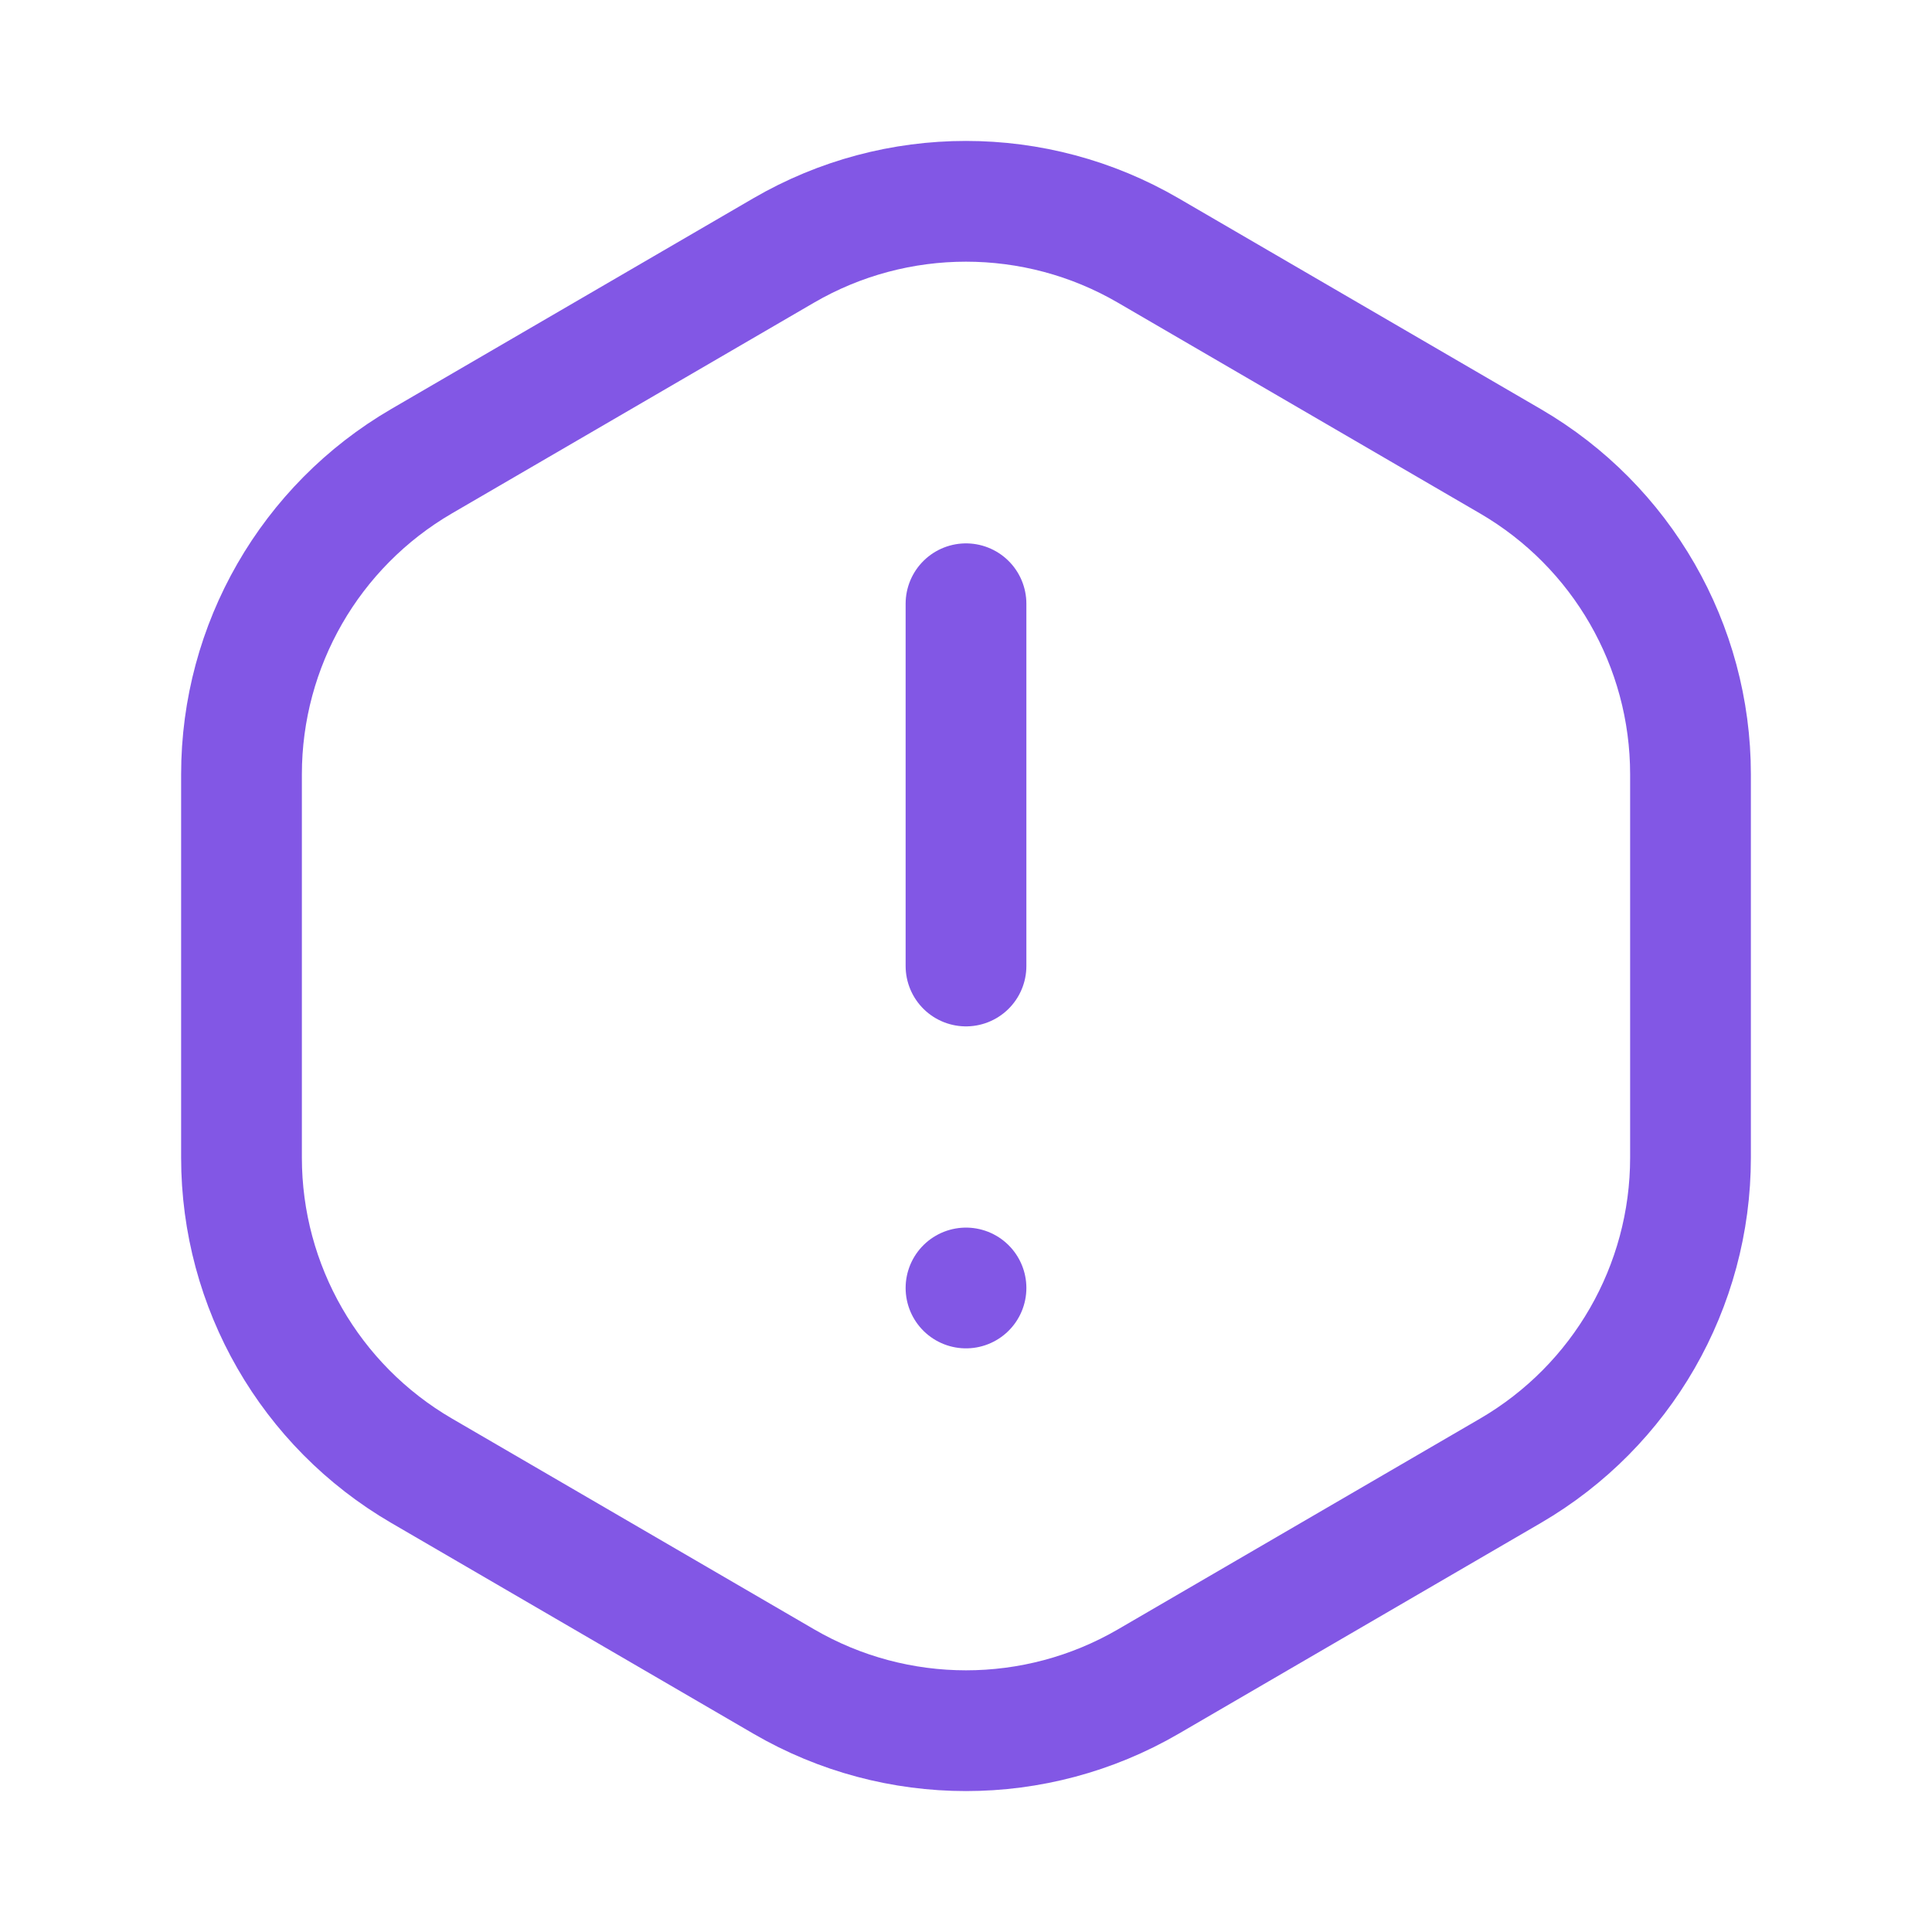
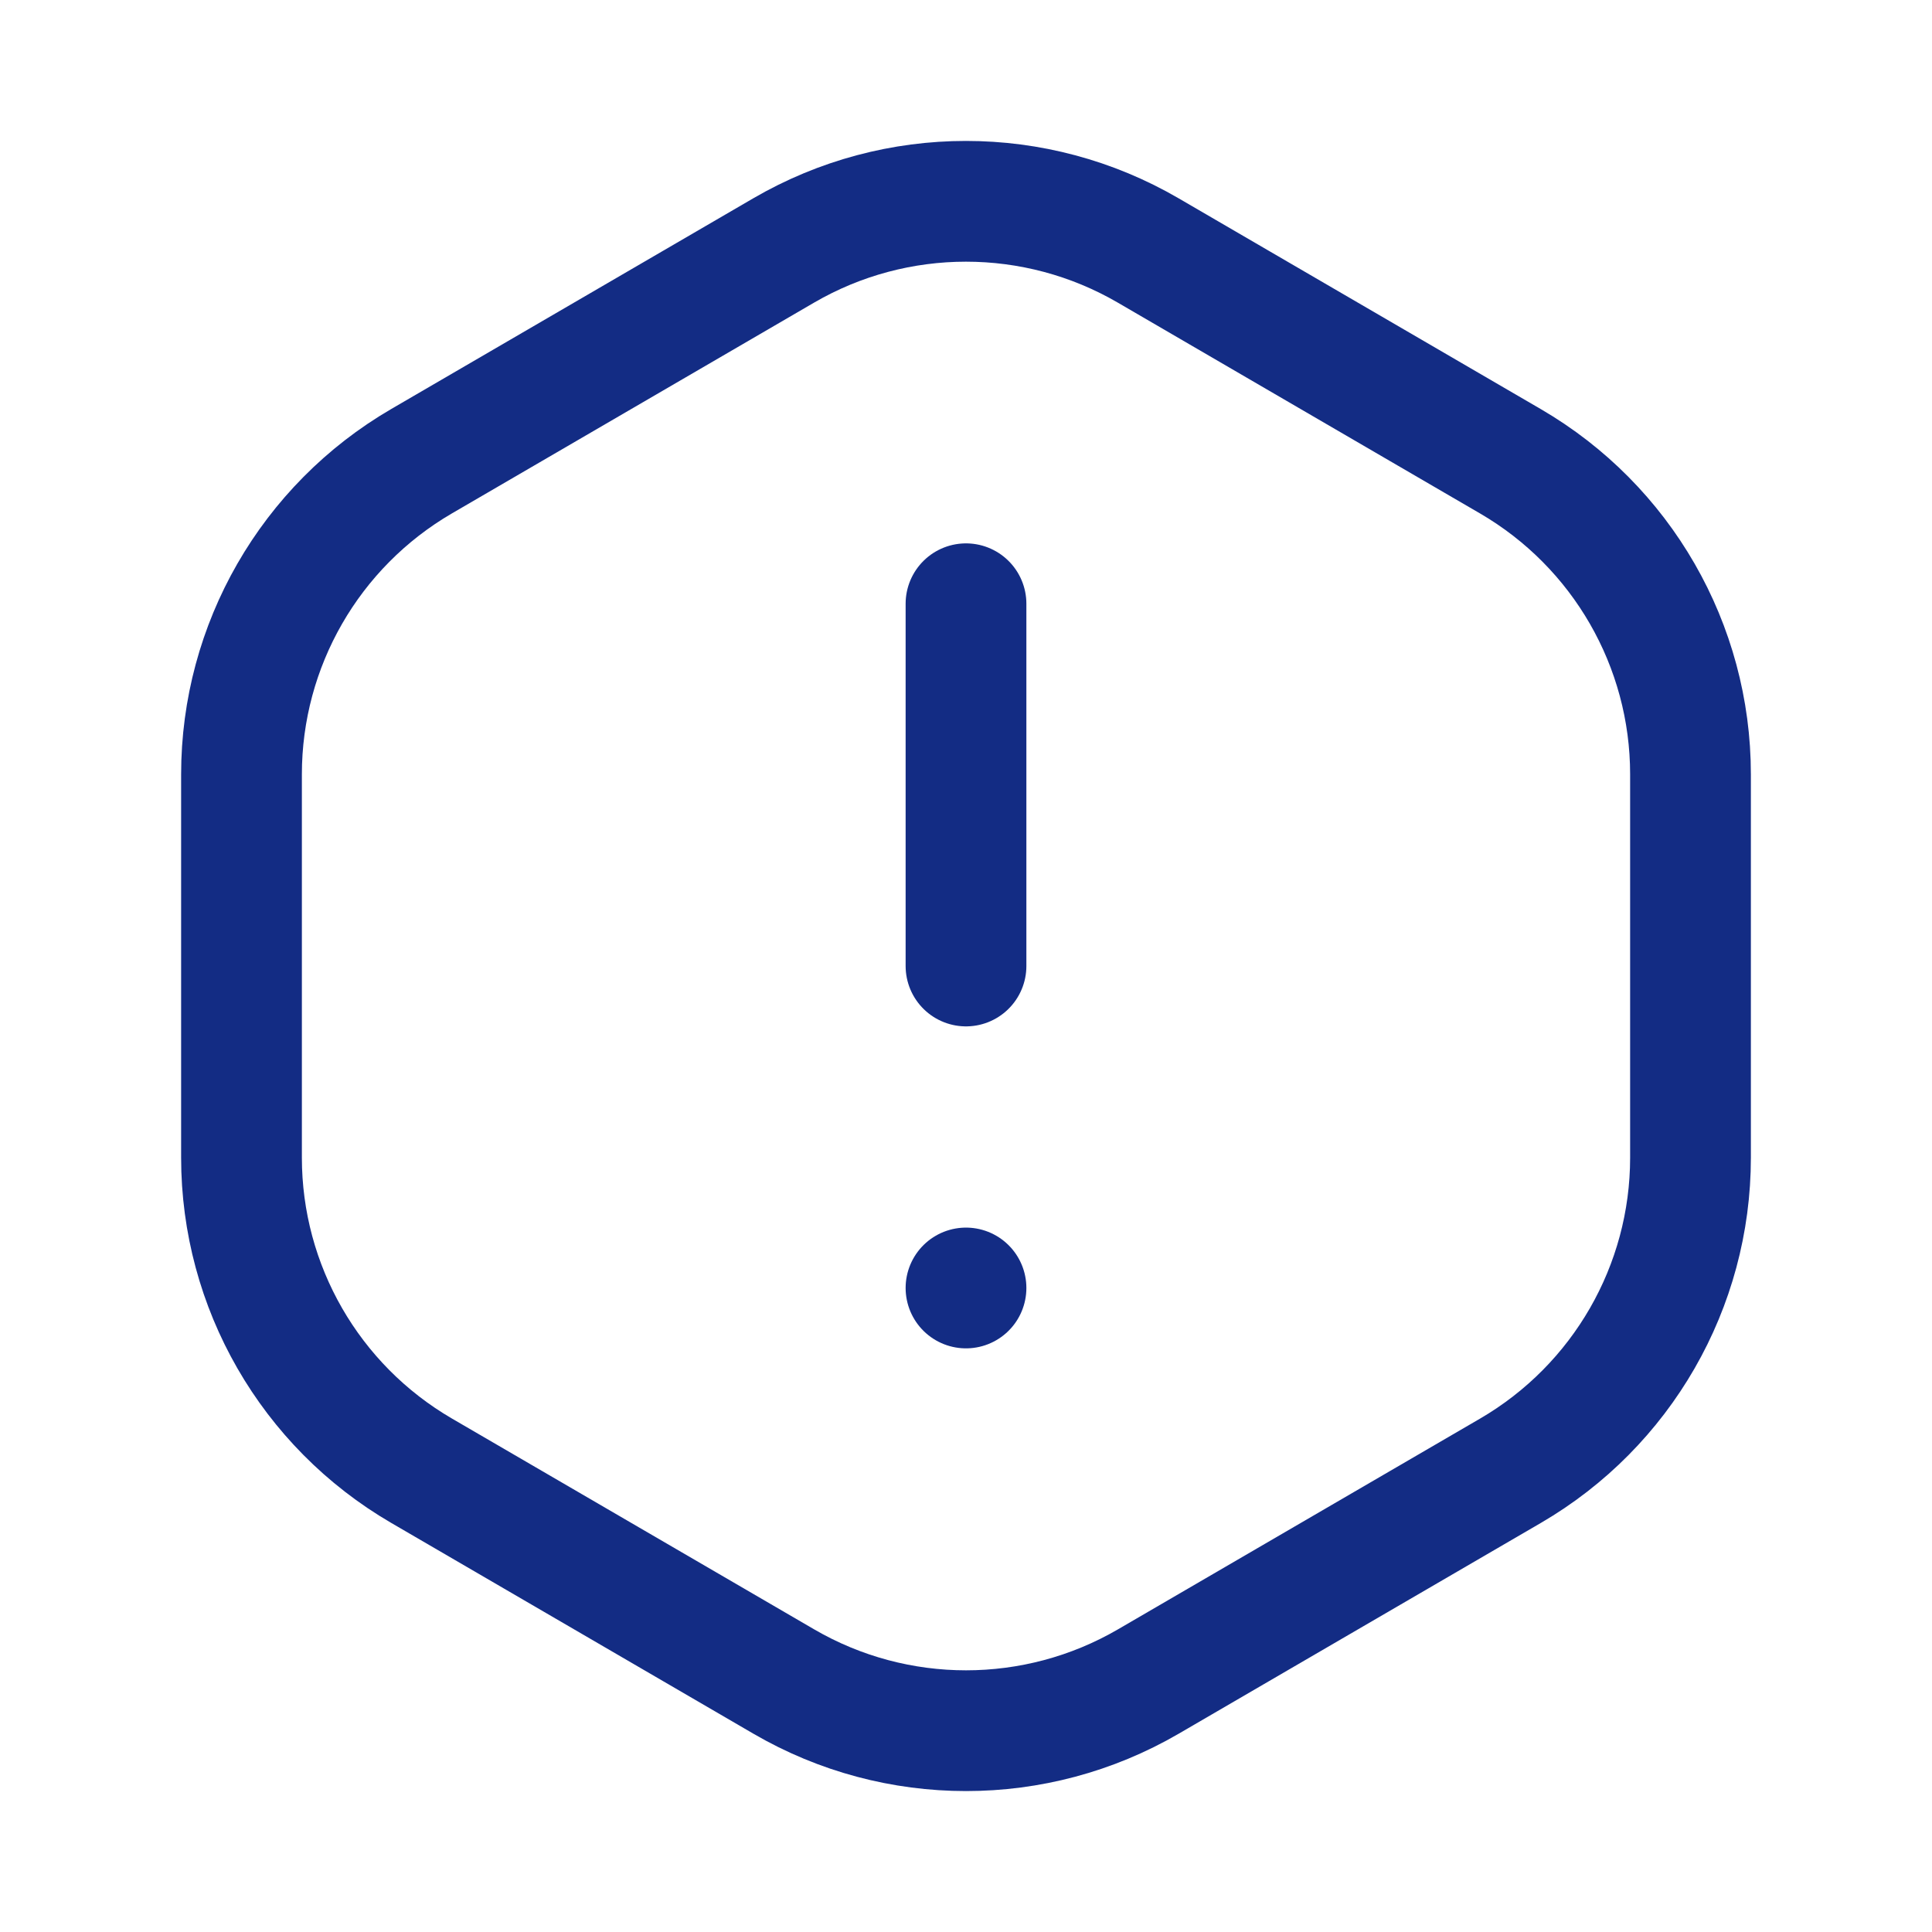
<svg xmlns="http://www.w3.org/2000/svg" width="32" height="32" viewBox="0 0 32 32" fill="none">
-   <path d="M16 16V10" stroke="#8257E5" stroke-width="2" stroke-linecap="round" stroke-linejoin="round" />
-   <path d="M16 21.333L16 21.333" stroke="#8257E5" stroke-width="2" stroke-linecap="round" stroke-linejoin="round" />
-   <path d="M4 19.174V12.825C4 10.689 5.136 8.715 6.981 7.64L12.981 4.148C14.847 3.063 17.152 3.063 19.017 4.148L25.017 7.64C26.864 8.715 28 10.689 28 12.825V19.174C28 21.311 26.864 23.285 25.019 24.36L19.019 27.852C17.153 28.937 14.848 28.937 12.983 27.852L6.983 24.36C5.136 23.285 4 21.311 4 19.174V19.174Z" stroke="#8257E5" stroke-width="2" stroke-linecap="round" stroke-linejoin="round" />
+   <path d="M16 16V10" stroke="#132C84" stroke-width="2" stroke-linecap="round" stroke-linejoin="round" />
+   <path d="M16 21.333L16 21.333" stroke="#132C84" stroke-width="2" stroke-linecap="round" stroke-linejoin="round" />
+   <path d="M4 19.175V12.825C4 10.689 5.136 8.715 6.981 7.64L12.981 4.148C14.847 3.063 17.152 3.063 19.017 4.148L25.017 7.64C26.864 8.715 28 10.689 28 12.825V19.175C28 21.311 26.864 23.285 25.019 24.36L19.019 27.852C17.153 28.937 14.848 28.937 12.983 27.852L6.983 24.36C5.136 23.285 4 21.311 4 19.175V19.175Z" stroke="#132C84" stroke-width="2" stroke-linecap="round" stroke-linejoin="round" />
</svg>
